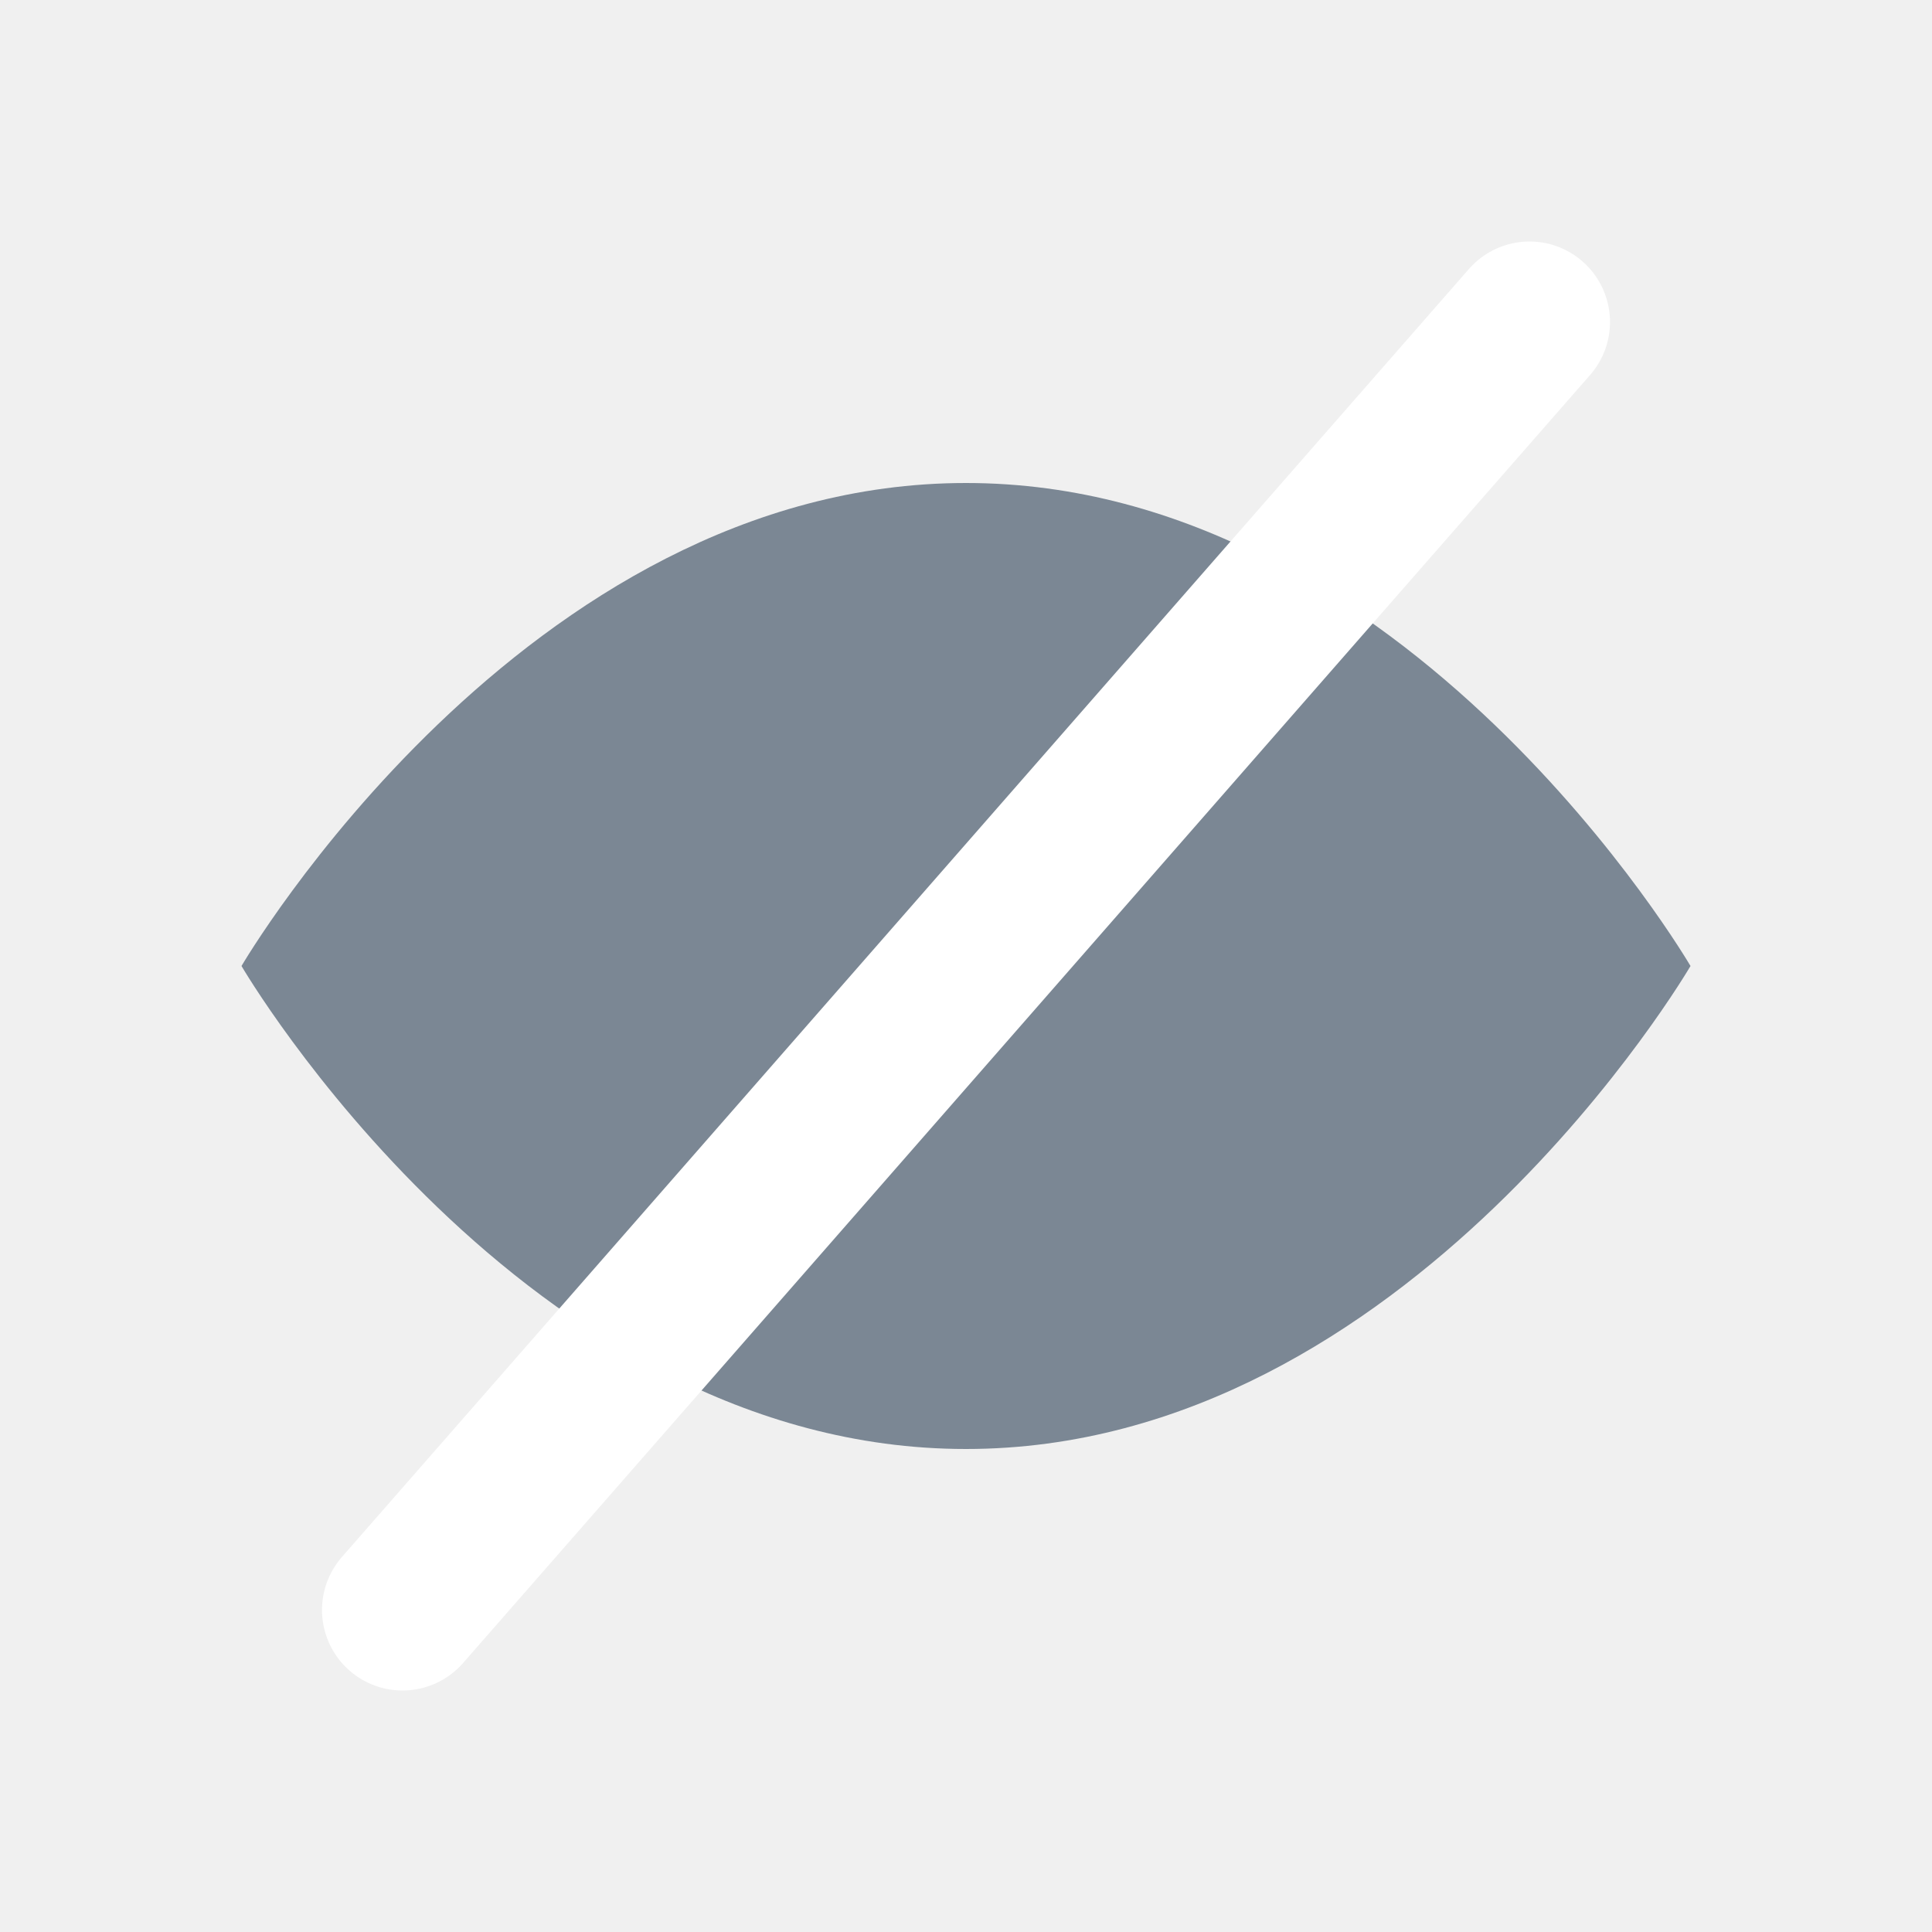
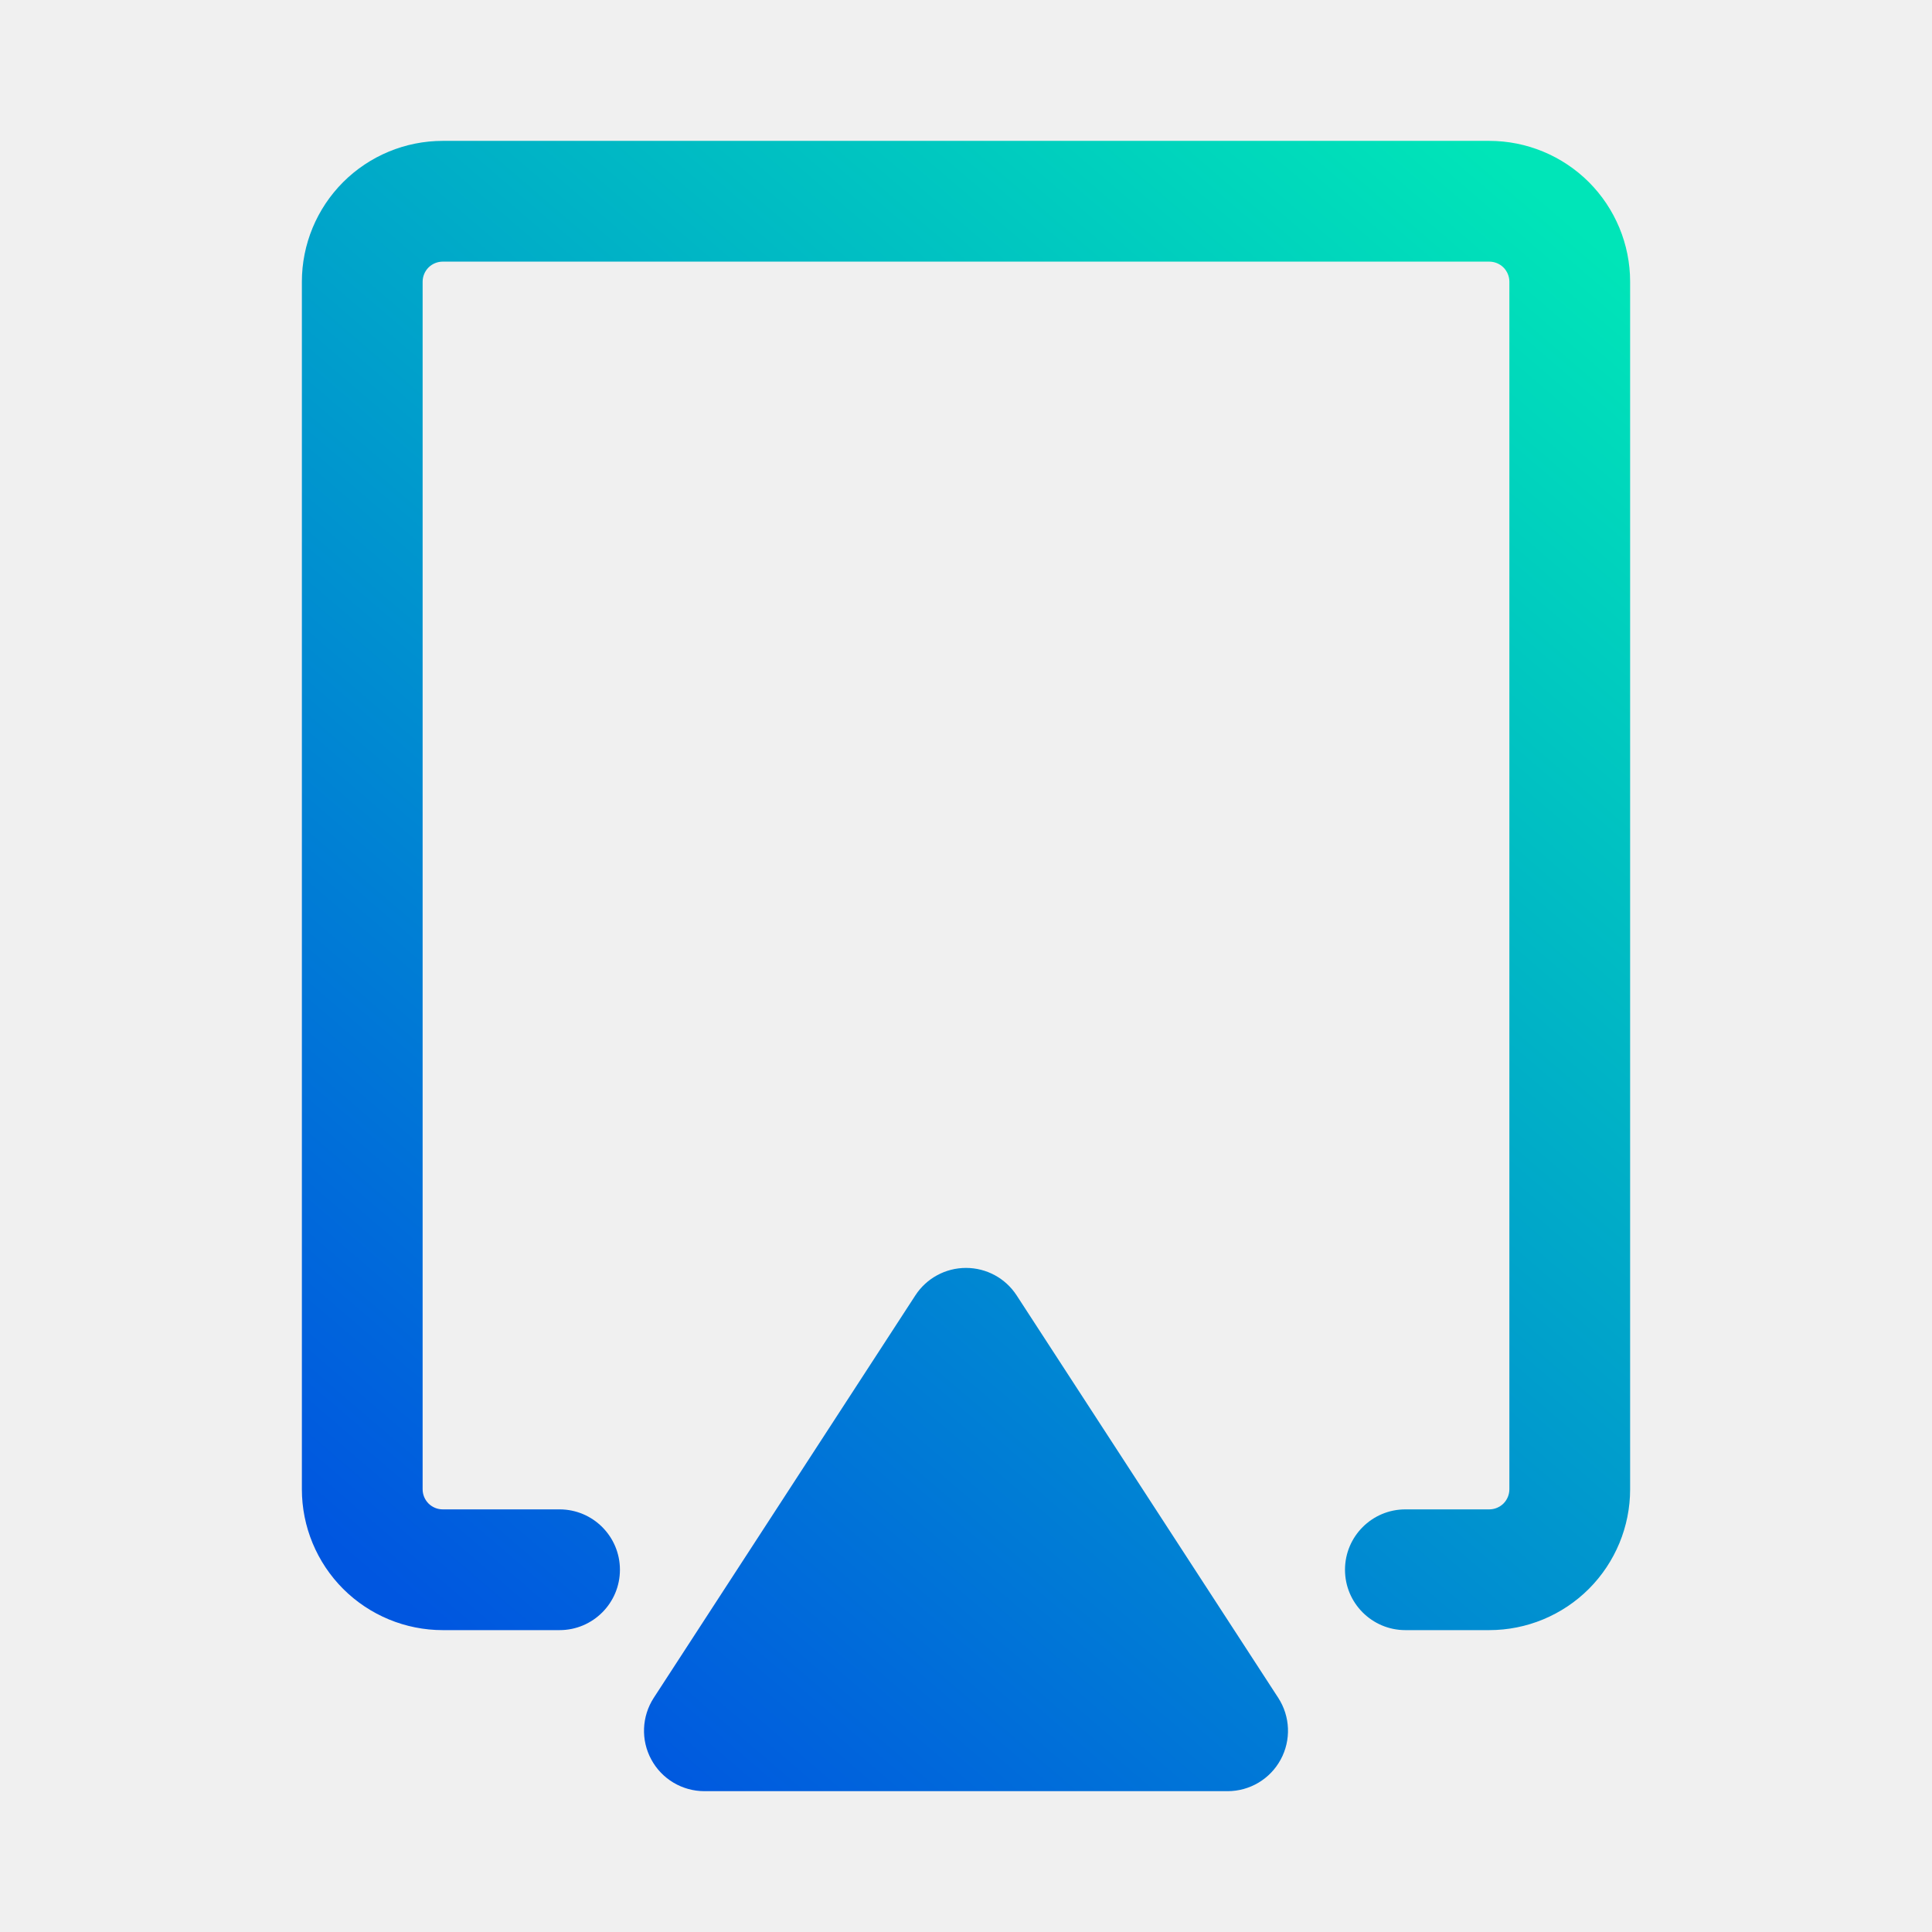
- <svg xmlns="http://www.w3.org/2000/svg" viewBox="0 0 24 24">
-   <path d="M3 12s3.5-6 9-6 9 6 9 6-3.5 6-9 6-9-6-9-6z" fill="#7b8794" />
-   <path d="M5 20 19 4" stroke="#fff" stroke-width="2" stroke-linecap="round" />
+ <svg xmlns="http://www.w3.org/2000/svg" clip-rule="evenodd" fill-rule="evenodd" height="512" stroke-linejoin="round" stroke-miterlimit="2" viewBox="0 0 48 48" width="512">
+   <linearGradient id="_Linear1" gradientTransform="matrix(30 -35 35 30 485 516)" gradientUnits="userSpaceOnUse" x1="0" x2="1" y1="0" y2="0">
+     <stop offset="0" stop-color="#0056e0" />
+     <stop offset=".01" stop-color="#0056e0" />
+     <stop offset="1" stop-color="#00e5b8" />
+   </linearGradient>
+   <g transform="translate(-106 -371)">
+     <g transform="translate(-370 -105)">
+       <g id="ngicon">
+         <path d="m501.258 508.183c-.277-.426-.75-.682-1.258-.682s-.981.256-1.258.682l-6.5 10c-.299.461-.323 1.05-.06 1.533.262.484.768.785 1.318.785h13c.55 0 1.056-.301 1.318-.785.263-.483.239-1.072-.06-1.533zm9.658 8.317h2.084c.928 0 1.819-.369 2.475-1.025.656-.657 1.025-1.547 1.025-2.475 0-6.028 0-23.972 0-30 0-.928-.369-1.818-1.025-2.475-.657-.656-1.547-1.025-2.475-1.025-5.455 0-20.545 0-26 0-.928 0-1.818.369-2.475 1.025-.656.657-1.025 1.547-1.025 2.475v30c0 .928.369 1.818 1.025 2.475.657.656 1.547 1.025 2.475 1.025h2.902c.828 0 1.5-.672 1.5-1.5s-.672-1.5-1.5-1.5h-2.902c-.133 0-.26-.053-.354-.146-.093-.094-.146-.221-.146-.354v-30c0-.133.053-.26.146-.354.094-.093.221-.146.354-.146h26c.133 0 .26.053.354.146.093.094.146.221.146.354v30c0 .133-.053.26-.146.354-.094.093-.221.146-.354.146h-2.084c-.828 0-1.5.672-1.5 1.5s.672 1.5 1.5 1.5z" fill="url(#_Linear1)" />
+       </g>
+     </g>
+   </g>
</svg>
